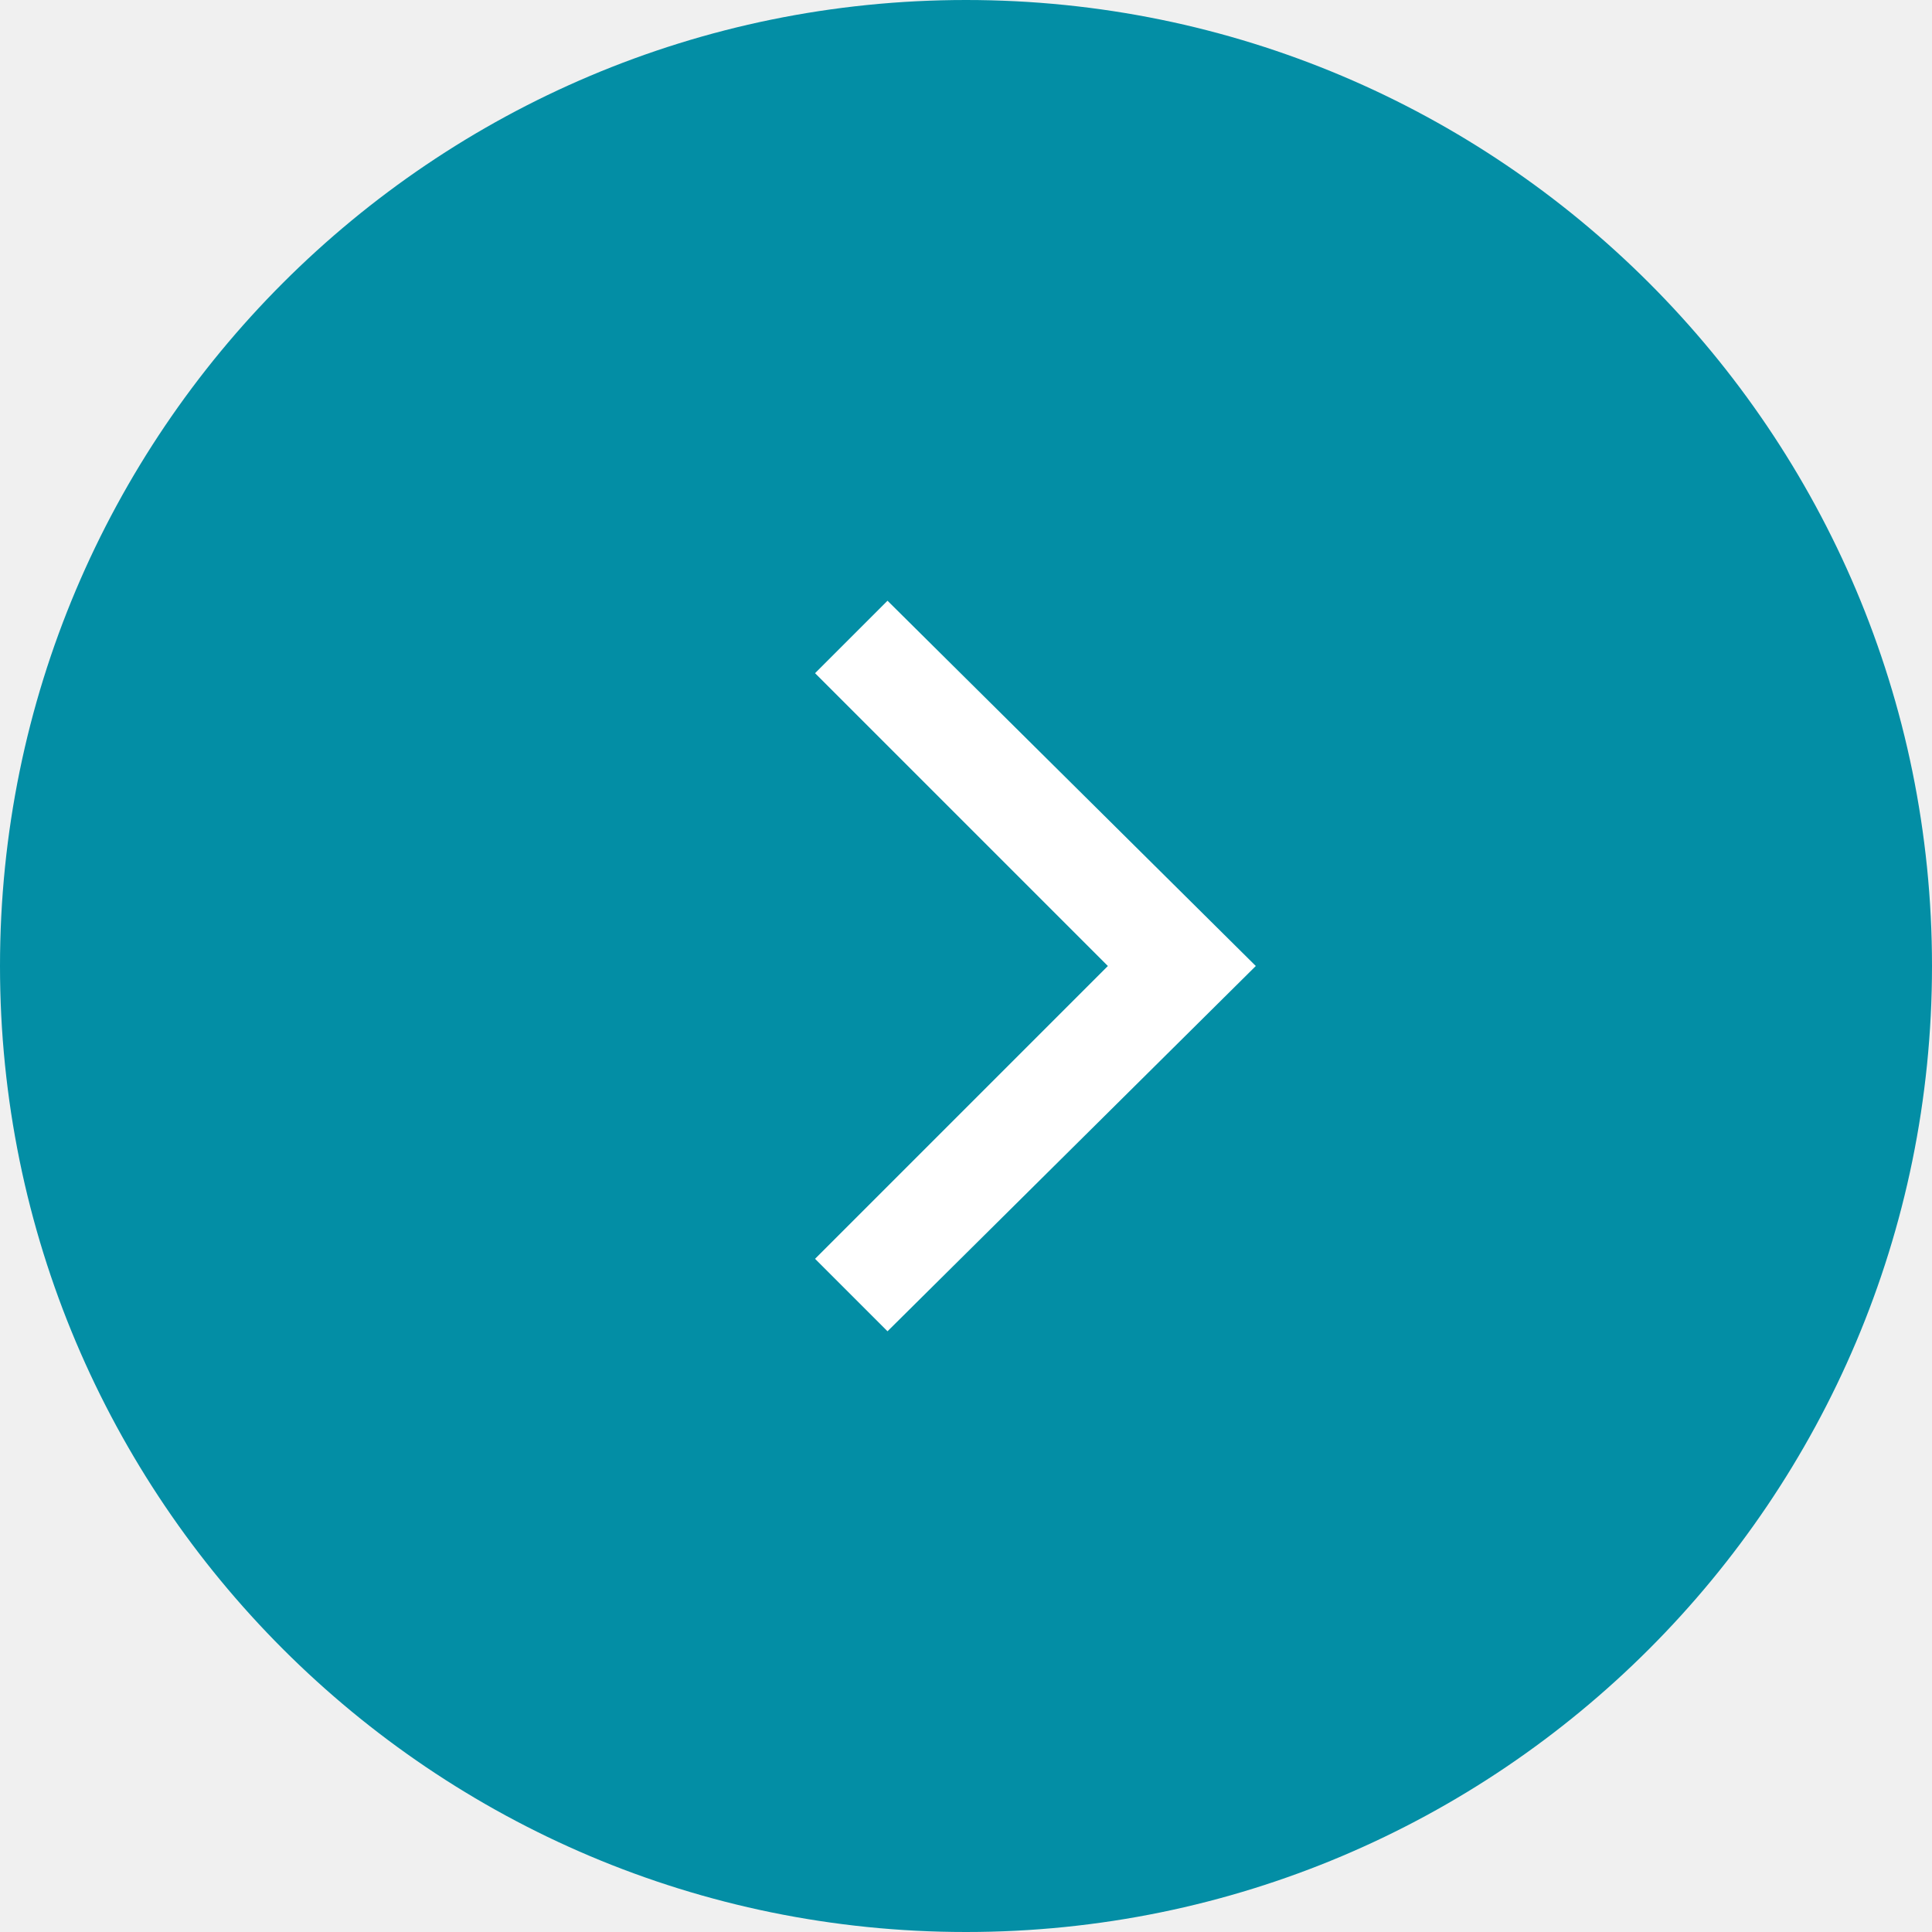
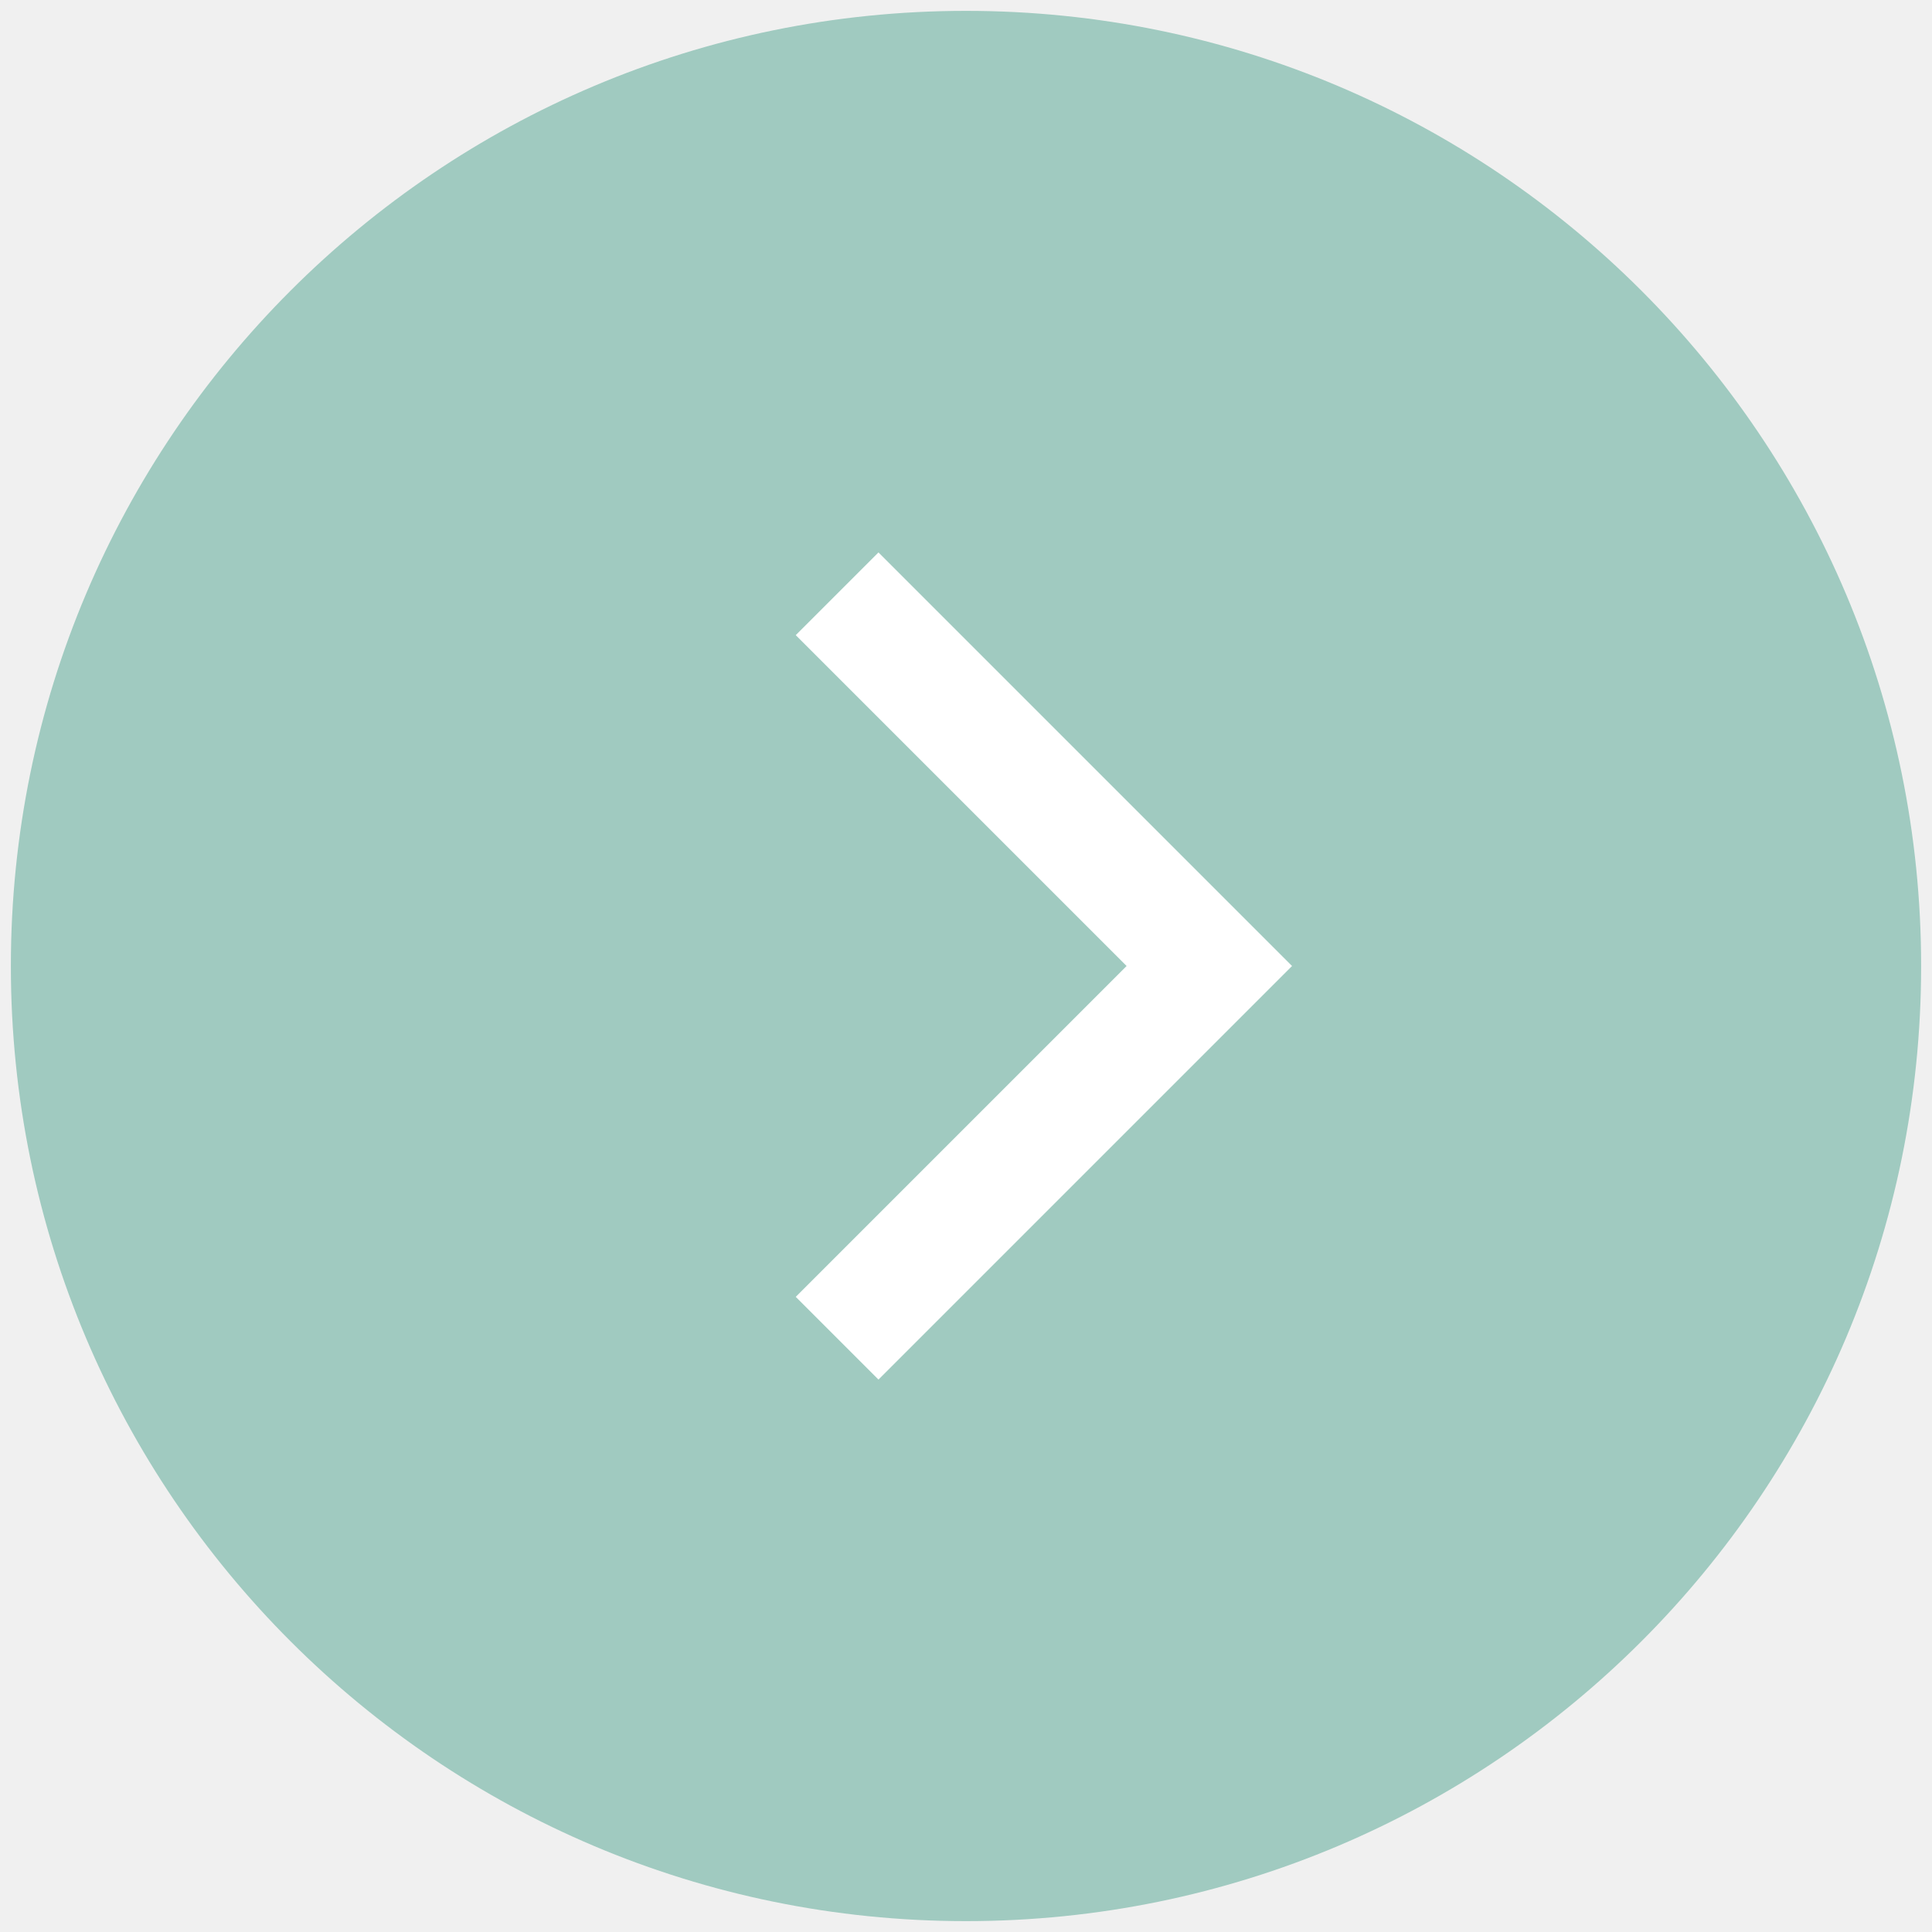
- <svg xmlns="http://www.w3.org/2000/svg" version="1.1" x="0px" y="0px" viewBox="0 0 64 64" style="enable-background:new 0 0 64 64;" xml:space="preserve">
-   <style type="text/css">
- 	.st0{fill:#038EA5;}
- 	.st1{fill:#FFFFFF;}
- 	.st2{fill:none;}
- 	.st3{fill:#CACACA;}
- 	.st4{fill:#5D9B99;}
- 	.st5{fill:none;stroke:#038EA5;stroke-width:3;stroke-miterlimit:10;}
- 	.st6{fill:#038EA5;stroke:#CACACA;stroke-miterlimit:10;}
- 	.st7{fill:#FFFFFF;stroke:#038EA5;stroke-miterlimit:10;}
- 	.st8{fill:none;stroke:#038EA5;stroke-miterlimit:10;}
- 	.st9{clip-path:url(#SVGID_2_);fill:#038EA5;}
- 	.st10{fill:#CECECE;}
- </style>
-   <g id="c-carousel_x5F_next">
-     <circle class="st0" cx="32" cy="32" r="32" />
-     <polygon class="st1" points="29.4,44.1 27,41.7 36.7,32 27,22.3 29.4,19.9 41.6,32  " />
+ <svg xmlns="http://www.w3.org/2000/svg" viewBox="0 0 64 64">
+   <defs>
+     <style>.cls-1{fill:#a0cac0;}.cls-2{fill:#fff;}.cls-3{fill:none;}</style>
+   </defs>
+   <g id="レイヤー_2" data-name="レイヤー 2">
+     <g id="c-carousel_next">
+       <circle class="cls-1" cx="32" cy="32" r="31.64" />
+       <polygon class="cls-2" points="29.1 45.7 26.36 42.96 37.32 32 26.36 21.04 29.1 18.3 42.8 32 29.1 45.7" />
+       <rect class="cls-3" width="64" height="64" />
+     </g>
  </g>
-   <g id="c-carousel_x5F_prev">
- </g>
-   <g id="c-link_x5F_external">
- </g>
-   <g id="c-card_x5F_schedule">
- </g>
-   <g id="c-card_x5F_wireframe">
- </g>
-   <g id="c-card_x5F_definition">
- </g>
-   <g id="c-card_x5F_version">
- </g>
-   <g id="c-card_x5F_developer">
- </g>
-   <g id="c-card_x5F_cms">
- </g>
-   <g id="c-card_x5F_javascript">
- </g>
-   <g id="c-card_x5F_css">
- </g>
-   <g id="c-card_x5F_html">
- </g>
-   <g id="c-card_x5F_sort">
- </g>
-   <g id="c-card_x5F_leader">
- </g>
-   <g id="c-card_x5F_comment">
- </g>
-   <g id="tone_x26_manner">
- </g>
-   <g id="guide">
- </g>
</svg>
